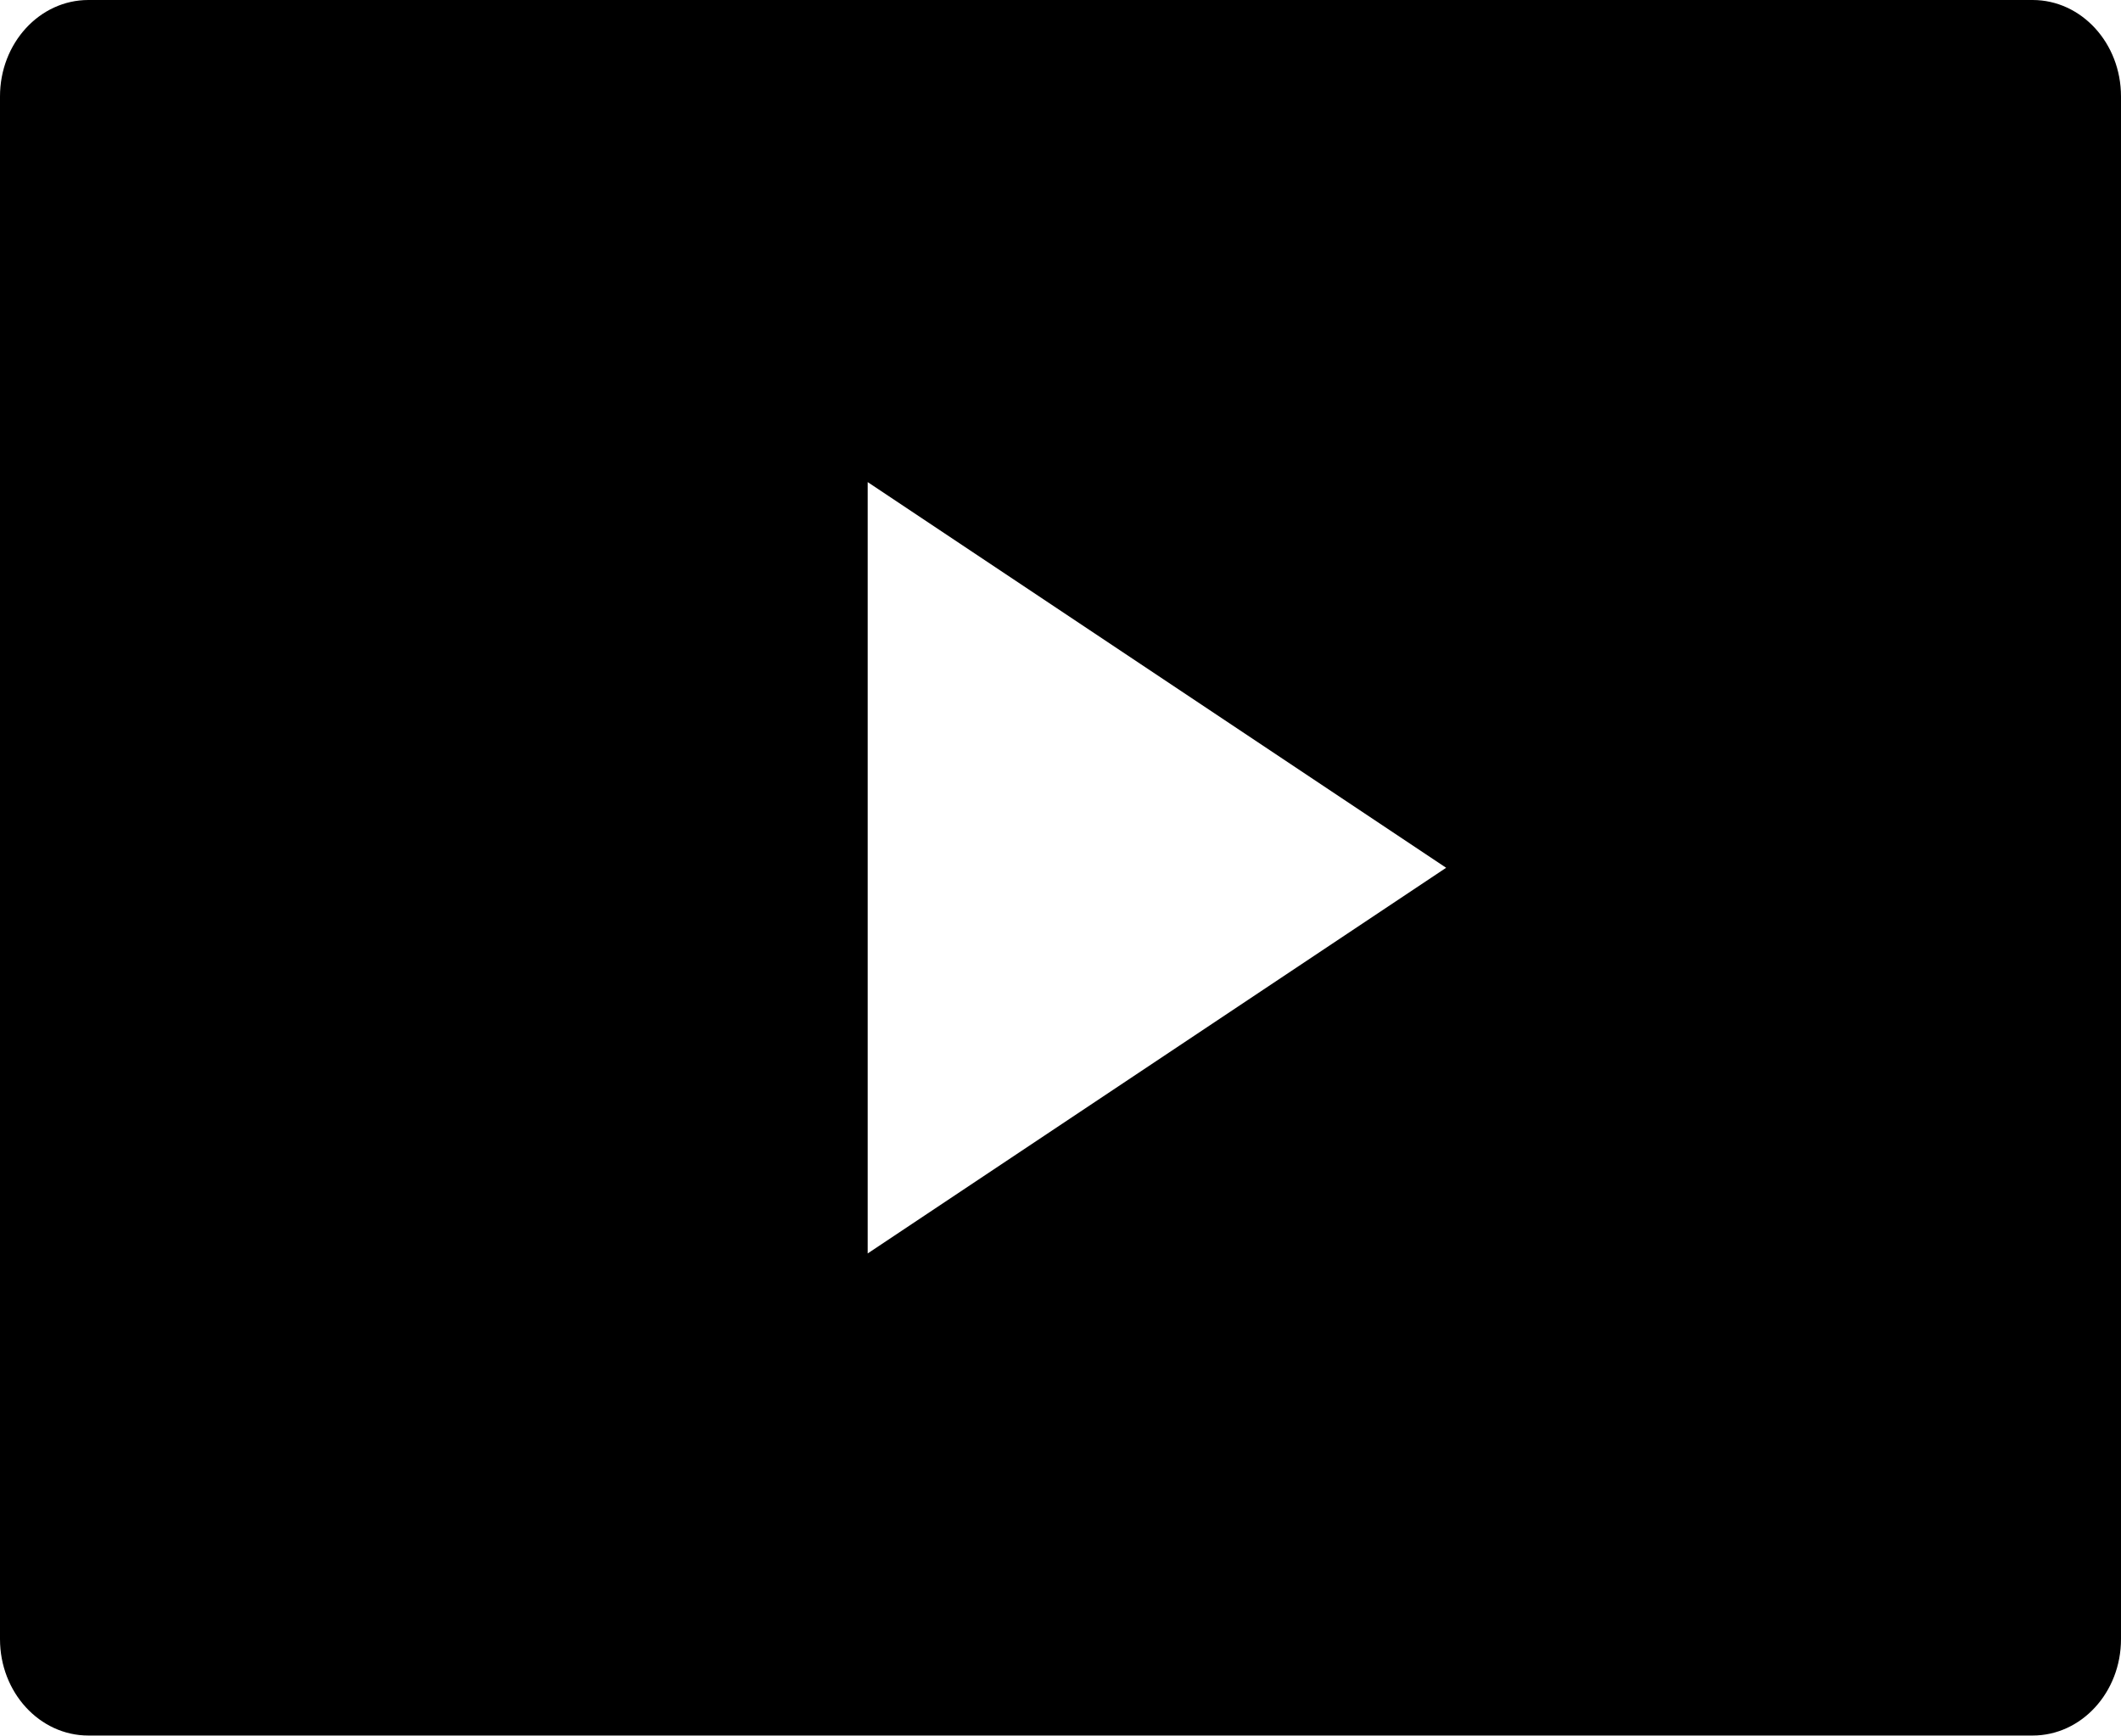
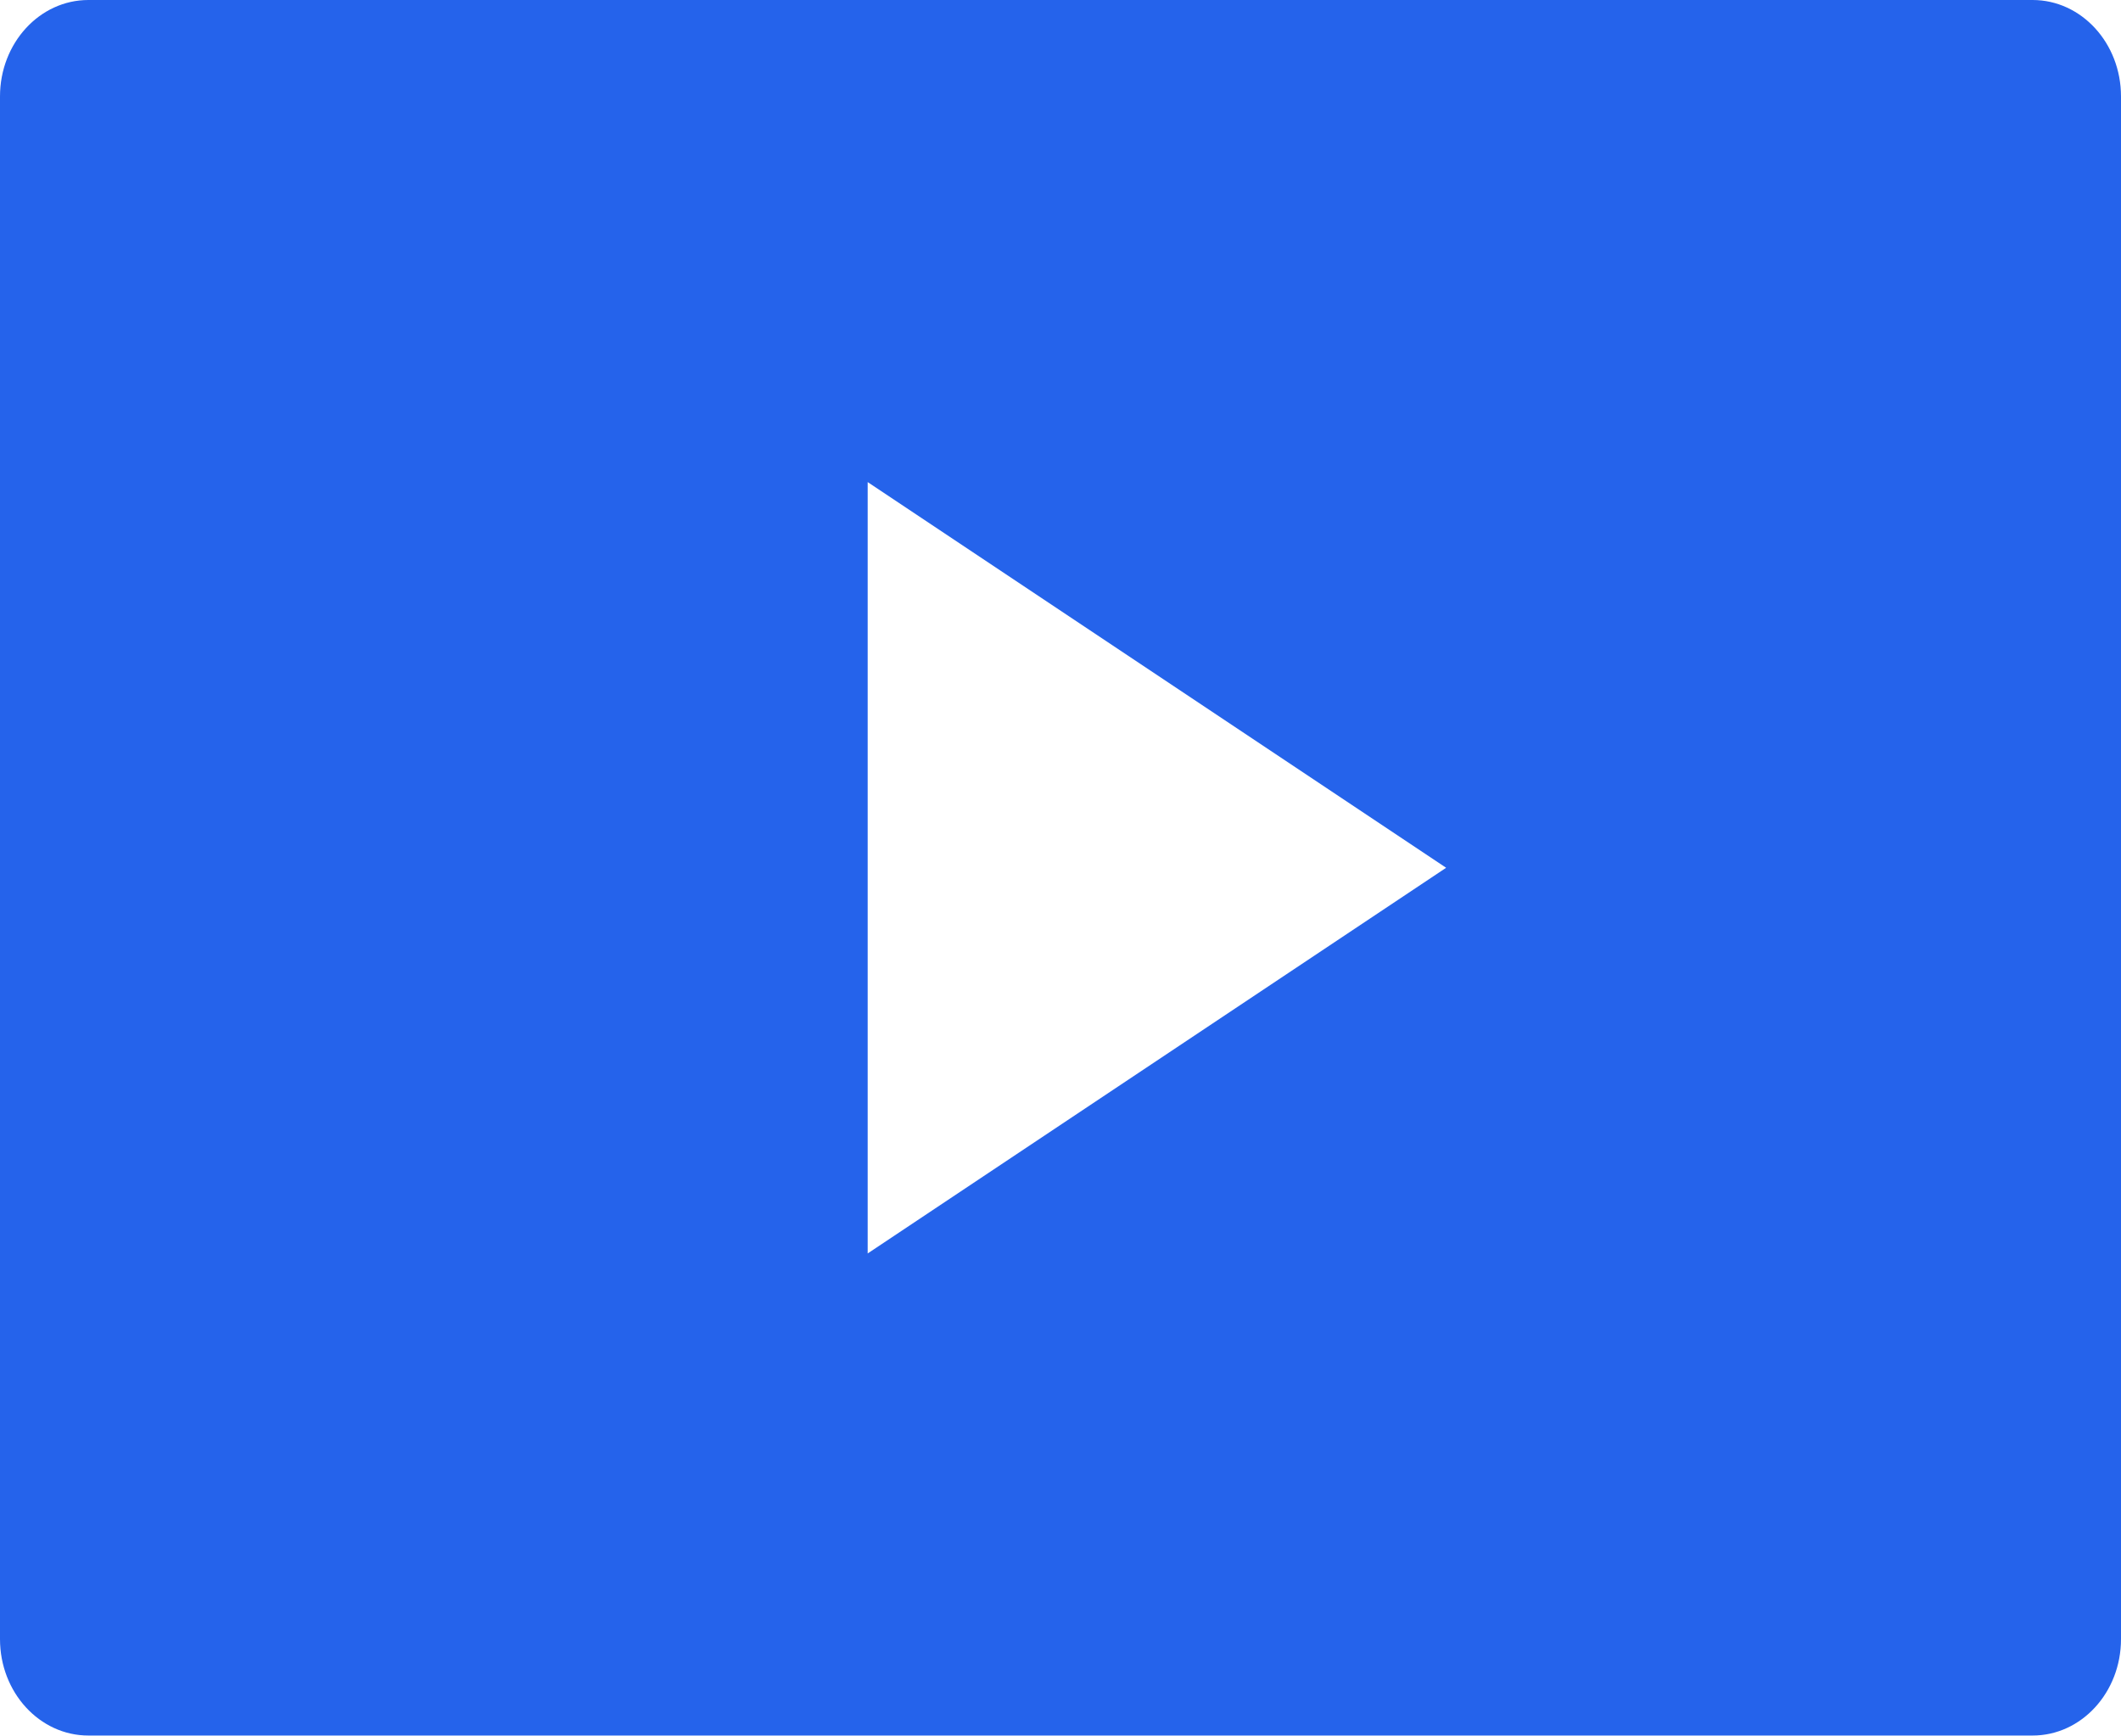
- <svg xmlns="http://www.w3.org/2000/svg" class="sz le al ah ap" width="22" height="18">
+ <svg xmlns="http://www.w3.org/2000/svg" class="sz le al ah ap" width="22" height="18" fill="#2563eb">
  <path d="M21.083 0H.917C.41 0 0 .448 0 1v16c0 .552.41 1 .917 1h20.166c.507 0 .917-.448.917-1V1c0-.552-.41-1-.917-1ZM9 13V5l6 4-6 4Z" fill-rule="nonzero" />
</svg>
